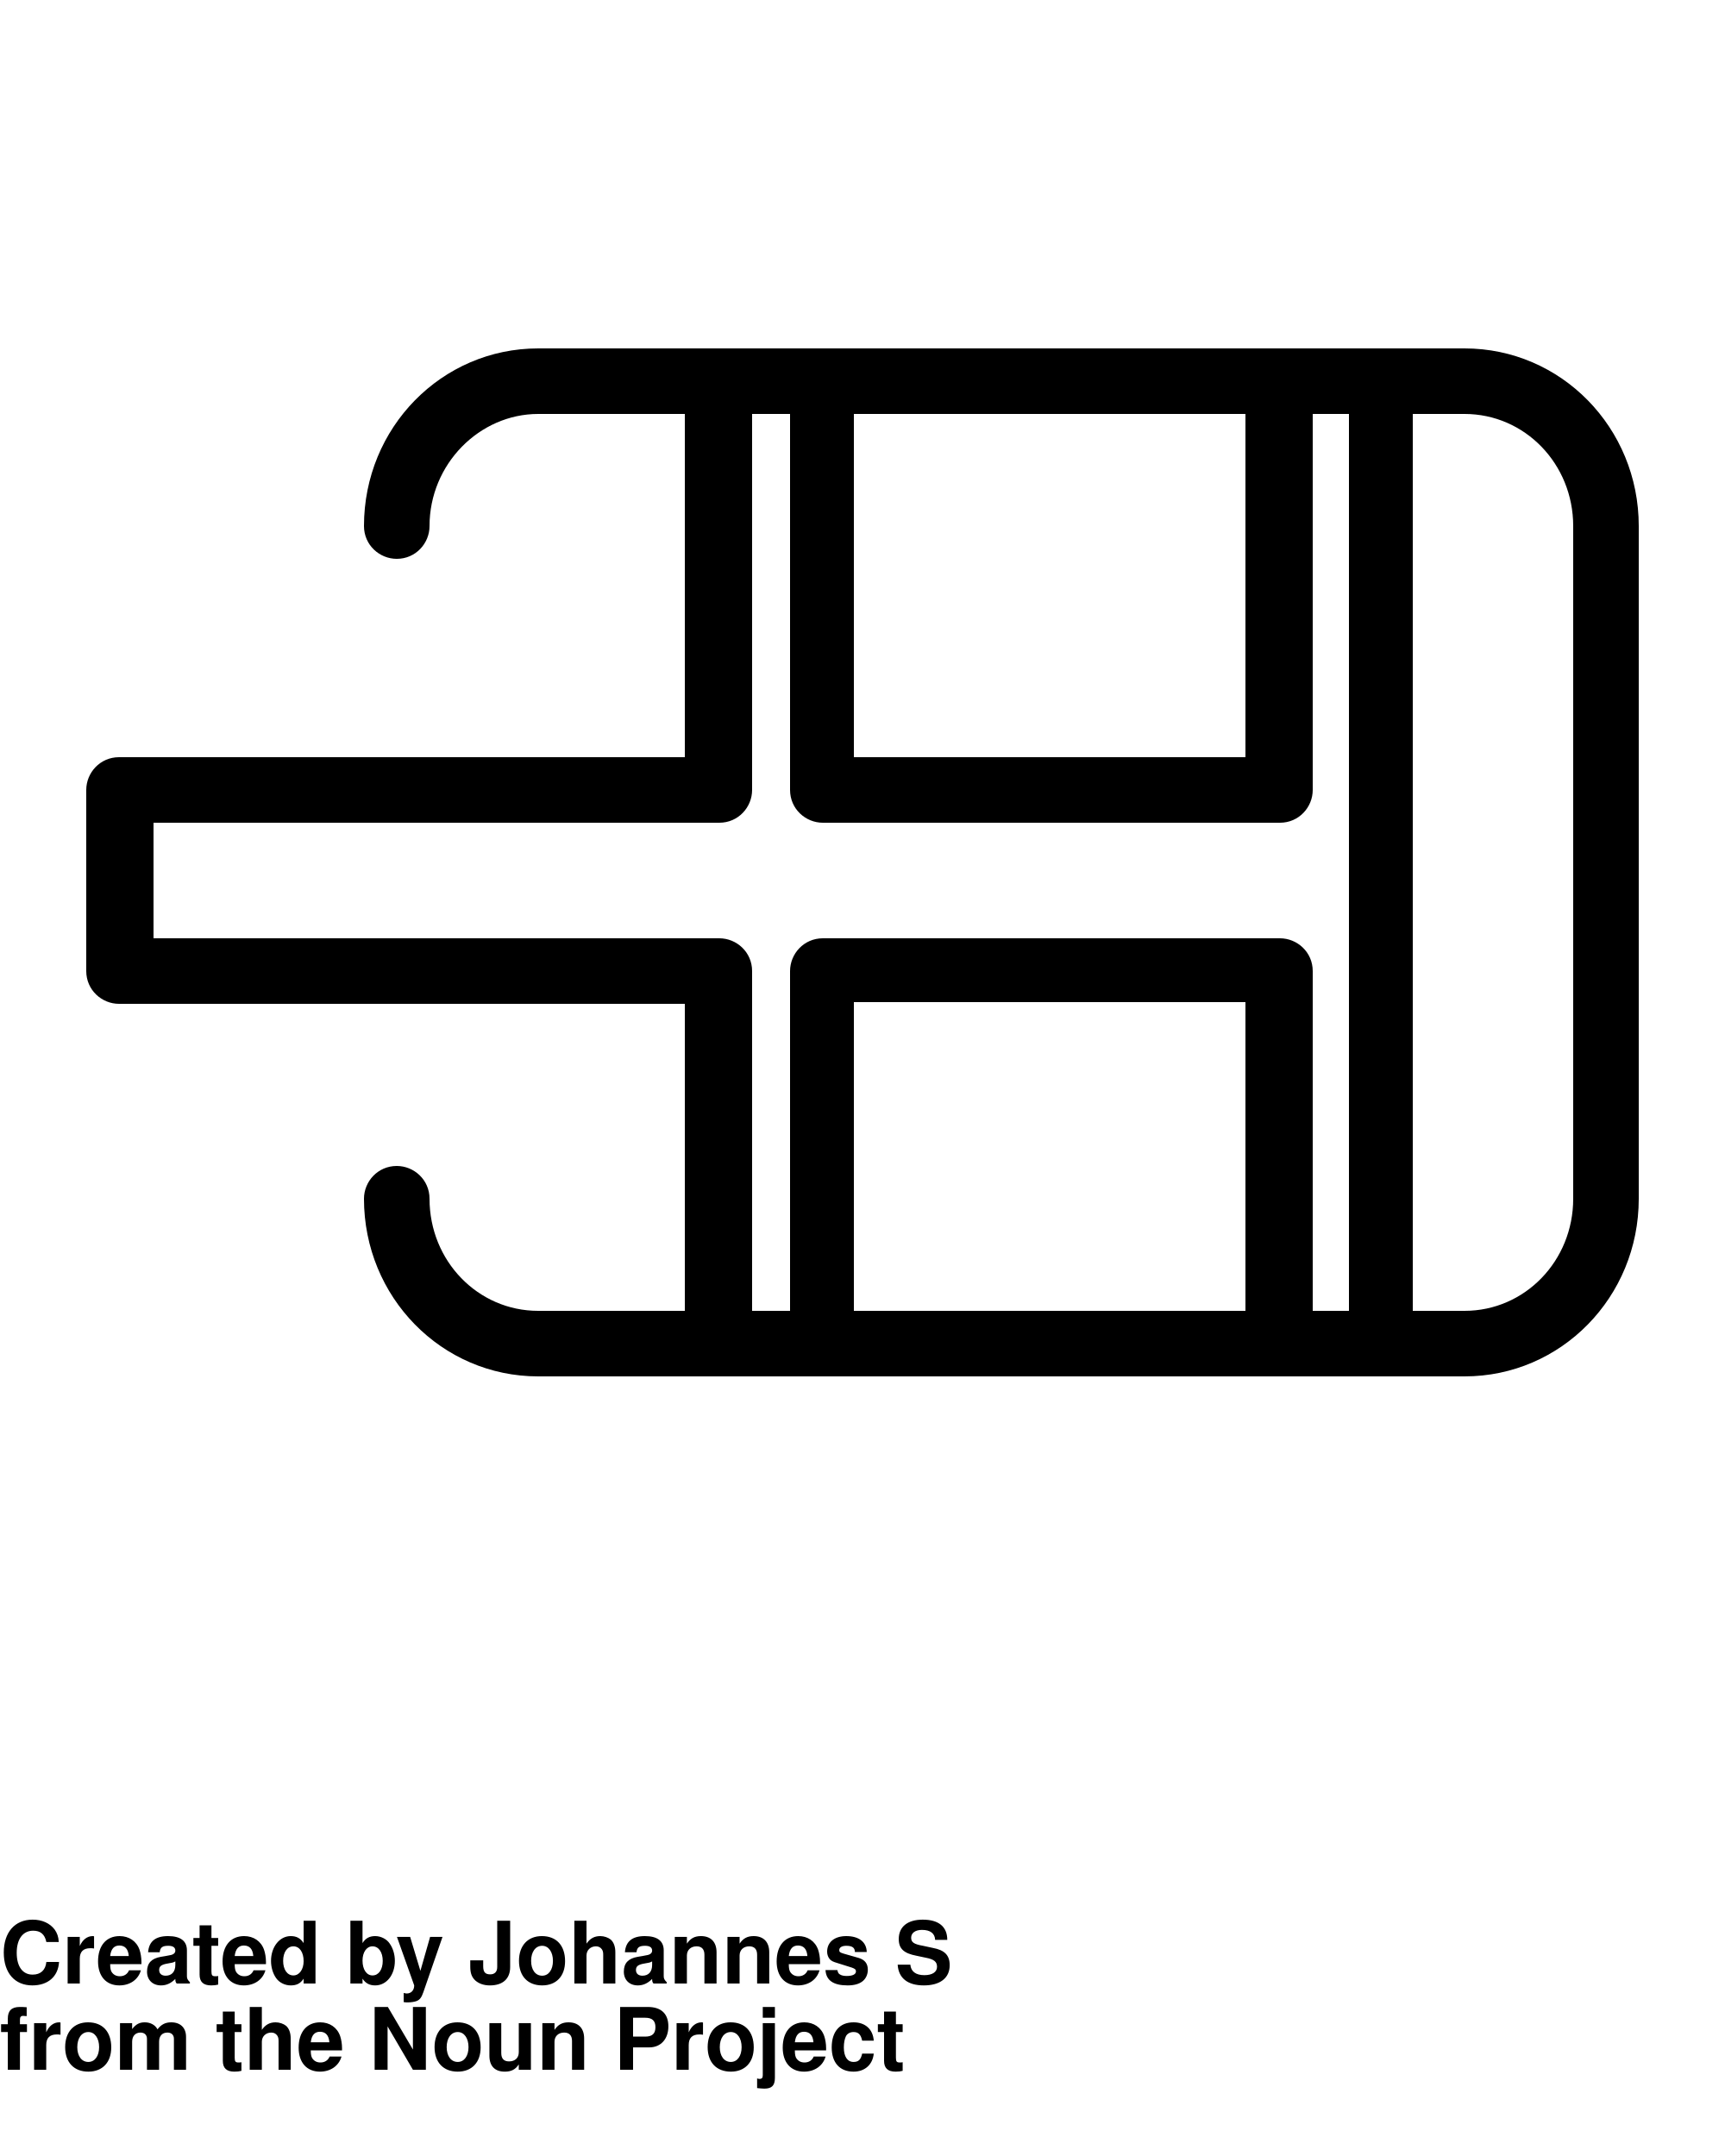
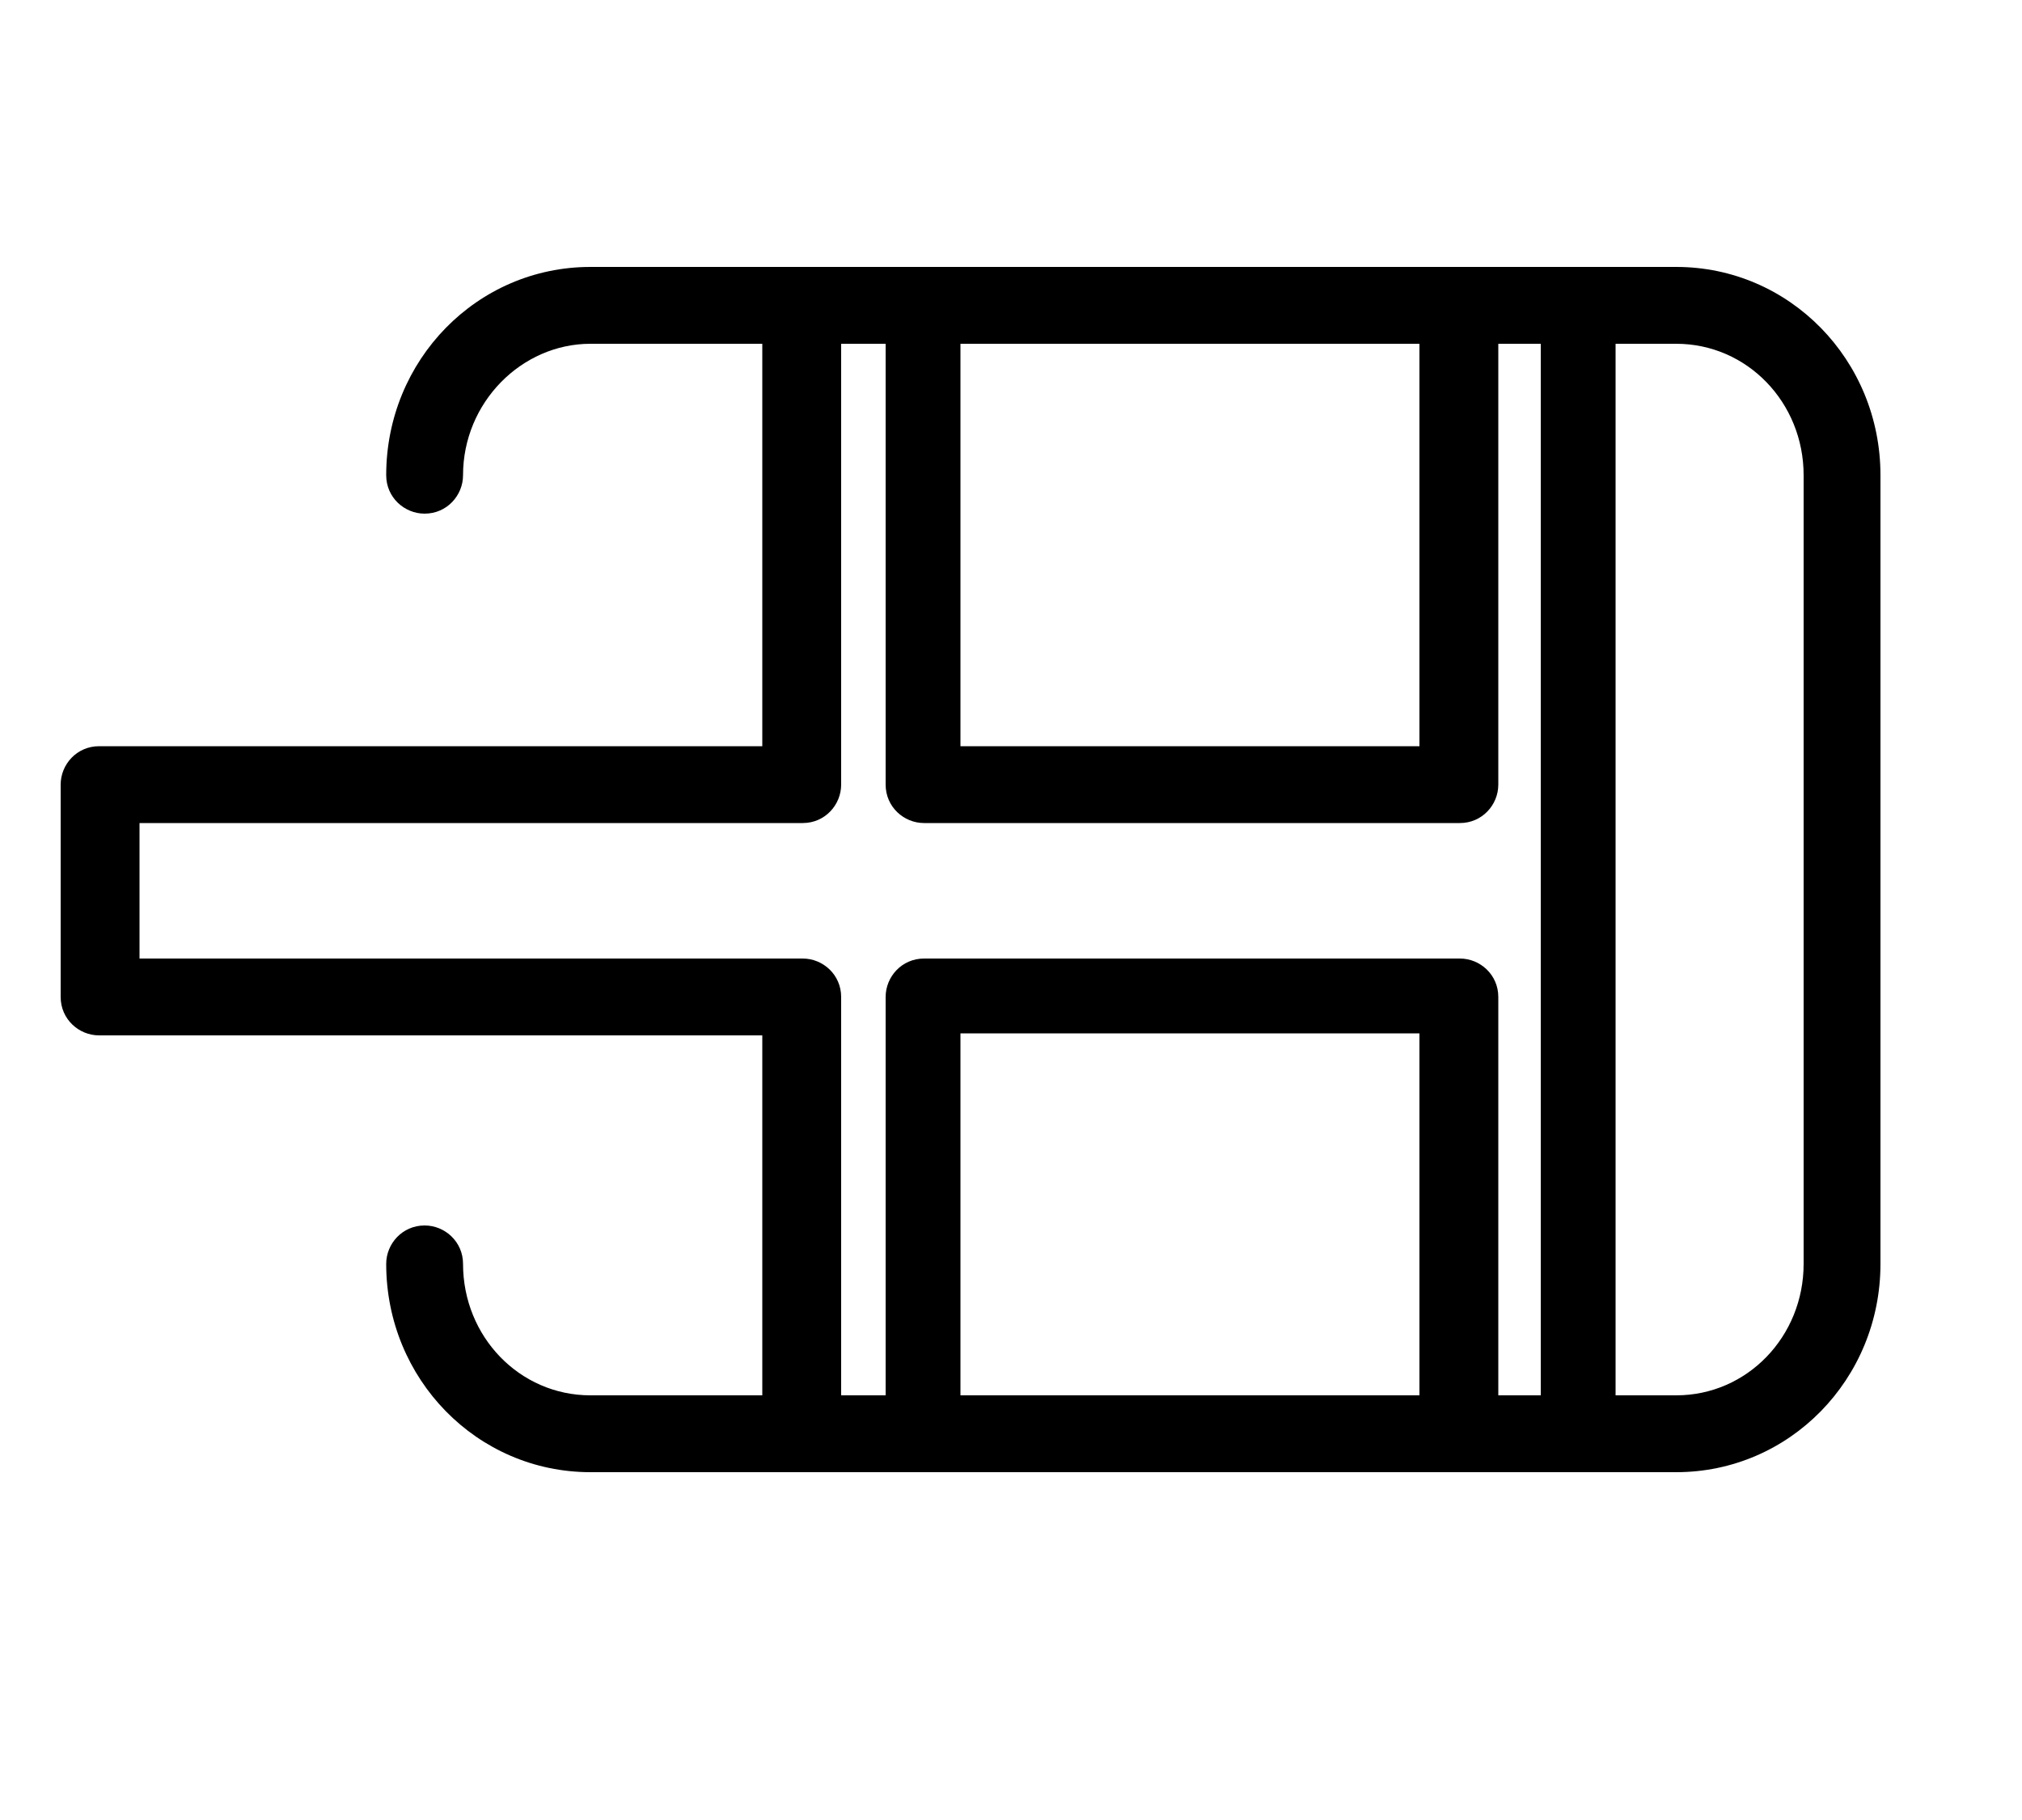
- <svg xmlns="http://www.w3.org/2000/svg" version="1.1" x="0px" y="0px" viewBox="0 0 100 125" enable-background="new 0 0 100 100" xml:space="preserve">
+ <svg xmlns="http://www.w3.org/2000/svg" version="1.1" x="0px" y="0px" viewBox="2 7 100 90" enable-background="new 0 0 100 100" xml:space="preserve">
  <path d="M84.9,20.2H31.2c-5.6,0-10.1,4.6-10.1,10.3c0,1.1,0.9,1.9,1.9,1.9c1.1,0,1.9-0.9,1.9-1.9c0-3.6,2.9-6.5,6.3-6.5h8.5v19.9  H6.9c-1.1,0-1.9,0.9-1.9,1.9v10.5c0,1.1,0.9,1.9,1.9,1.9h32.8V76h-8.5c-3.5,0-6.3-2.9-6.3-6.5c0-1.1-0.9-1.9-1.9-1.9  c-1.1,0-1.9,0.9-1.9,1.9c0,5.7,4.5,10.3,10.1,10.3h53.7c5.6,0,10.1-4.6,10.1-10.3v-39C95,24.8,90.5,20.2,84.9,20.2z M49.5,58.1h22.7  V76H49.5V58.1z M72.2,24v19.9H49.5V24h21.8H72.2z M41.7,54.4H8.9v-6.7h32.8c1.1,0,1.9-0.9,1.9-1.9V24h2.2v21.8  c0,1.1,0.9,1.9,1.9,1.9h26.5c1.1,0,1.9-0.9,1.9-1.9V24h2.1v52h-2.1V56.3c0-1.1-0.9-1.9-1.9-1.9H47.7c-1.1,0-1.9,0.9-1.9,1.9V76h-2.2  V56.3C43.6,55.2,42.7,54.4,41.7,54.4z M91.2,69.5c0,3.6-2.8,6.5-6.3,6.5h-3V24h3c3.5,0,6.3,2.9,6.3,6.5V69.5z" />
-   <text x="0" y="115" fill="#000000" font-size="5px" font-weight="bold" font-family="'Helvetica Neue', Helvetica, Arial-Unicode, Arial, Sans-serif">Created by Johannes S</text>
-   <text x="0" y="120" fill="#000000" font-size="5px" font-weight="bold" font-family="'Helvetica Neue', Helvetica, Arial-Unicode, Arial, Sans-serif">from the Noun Project</text>
</svg>
